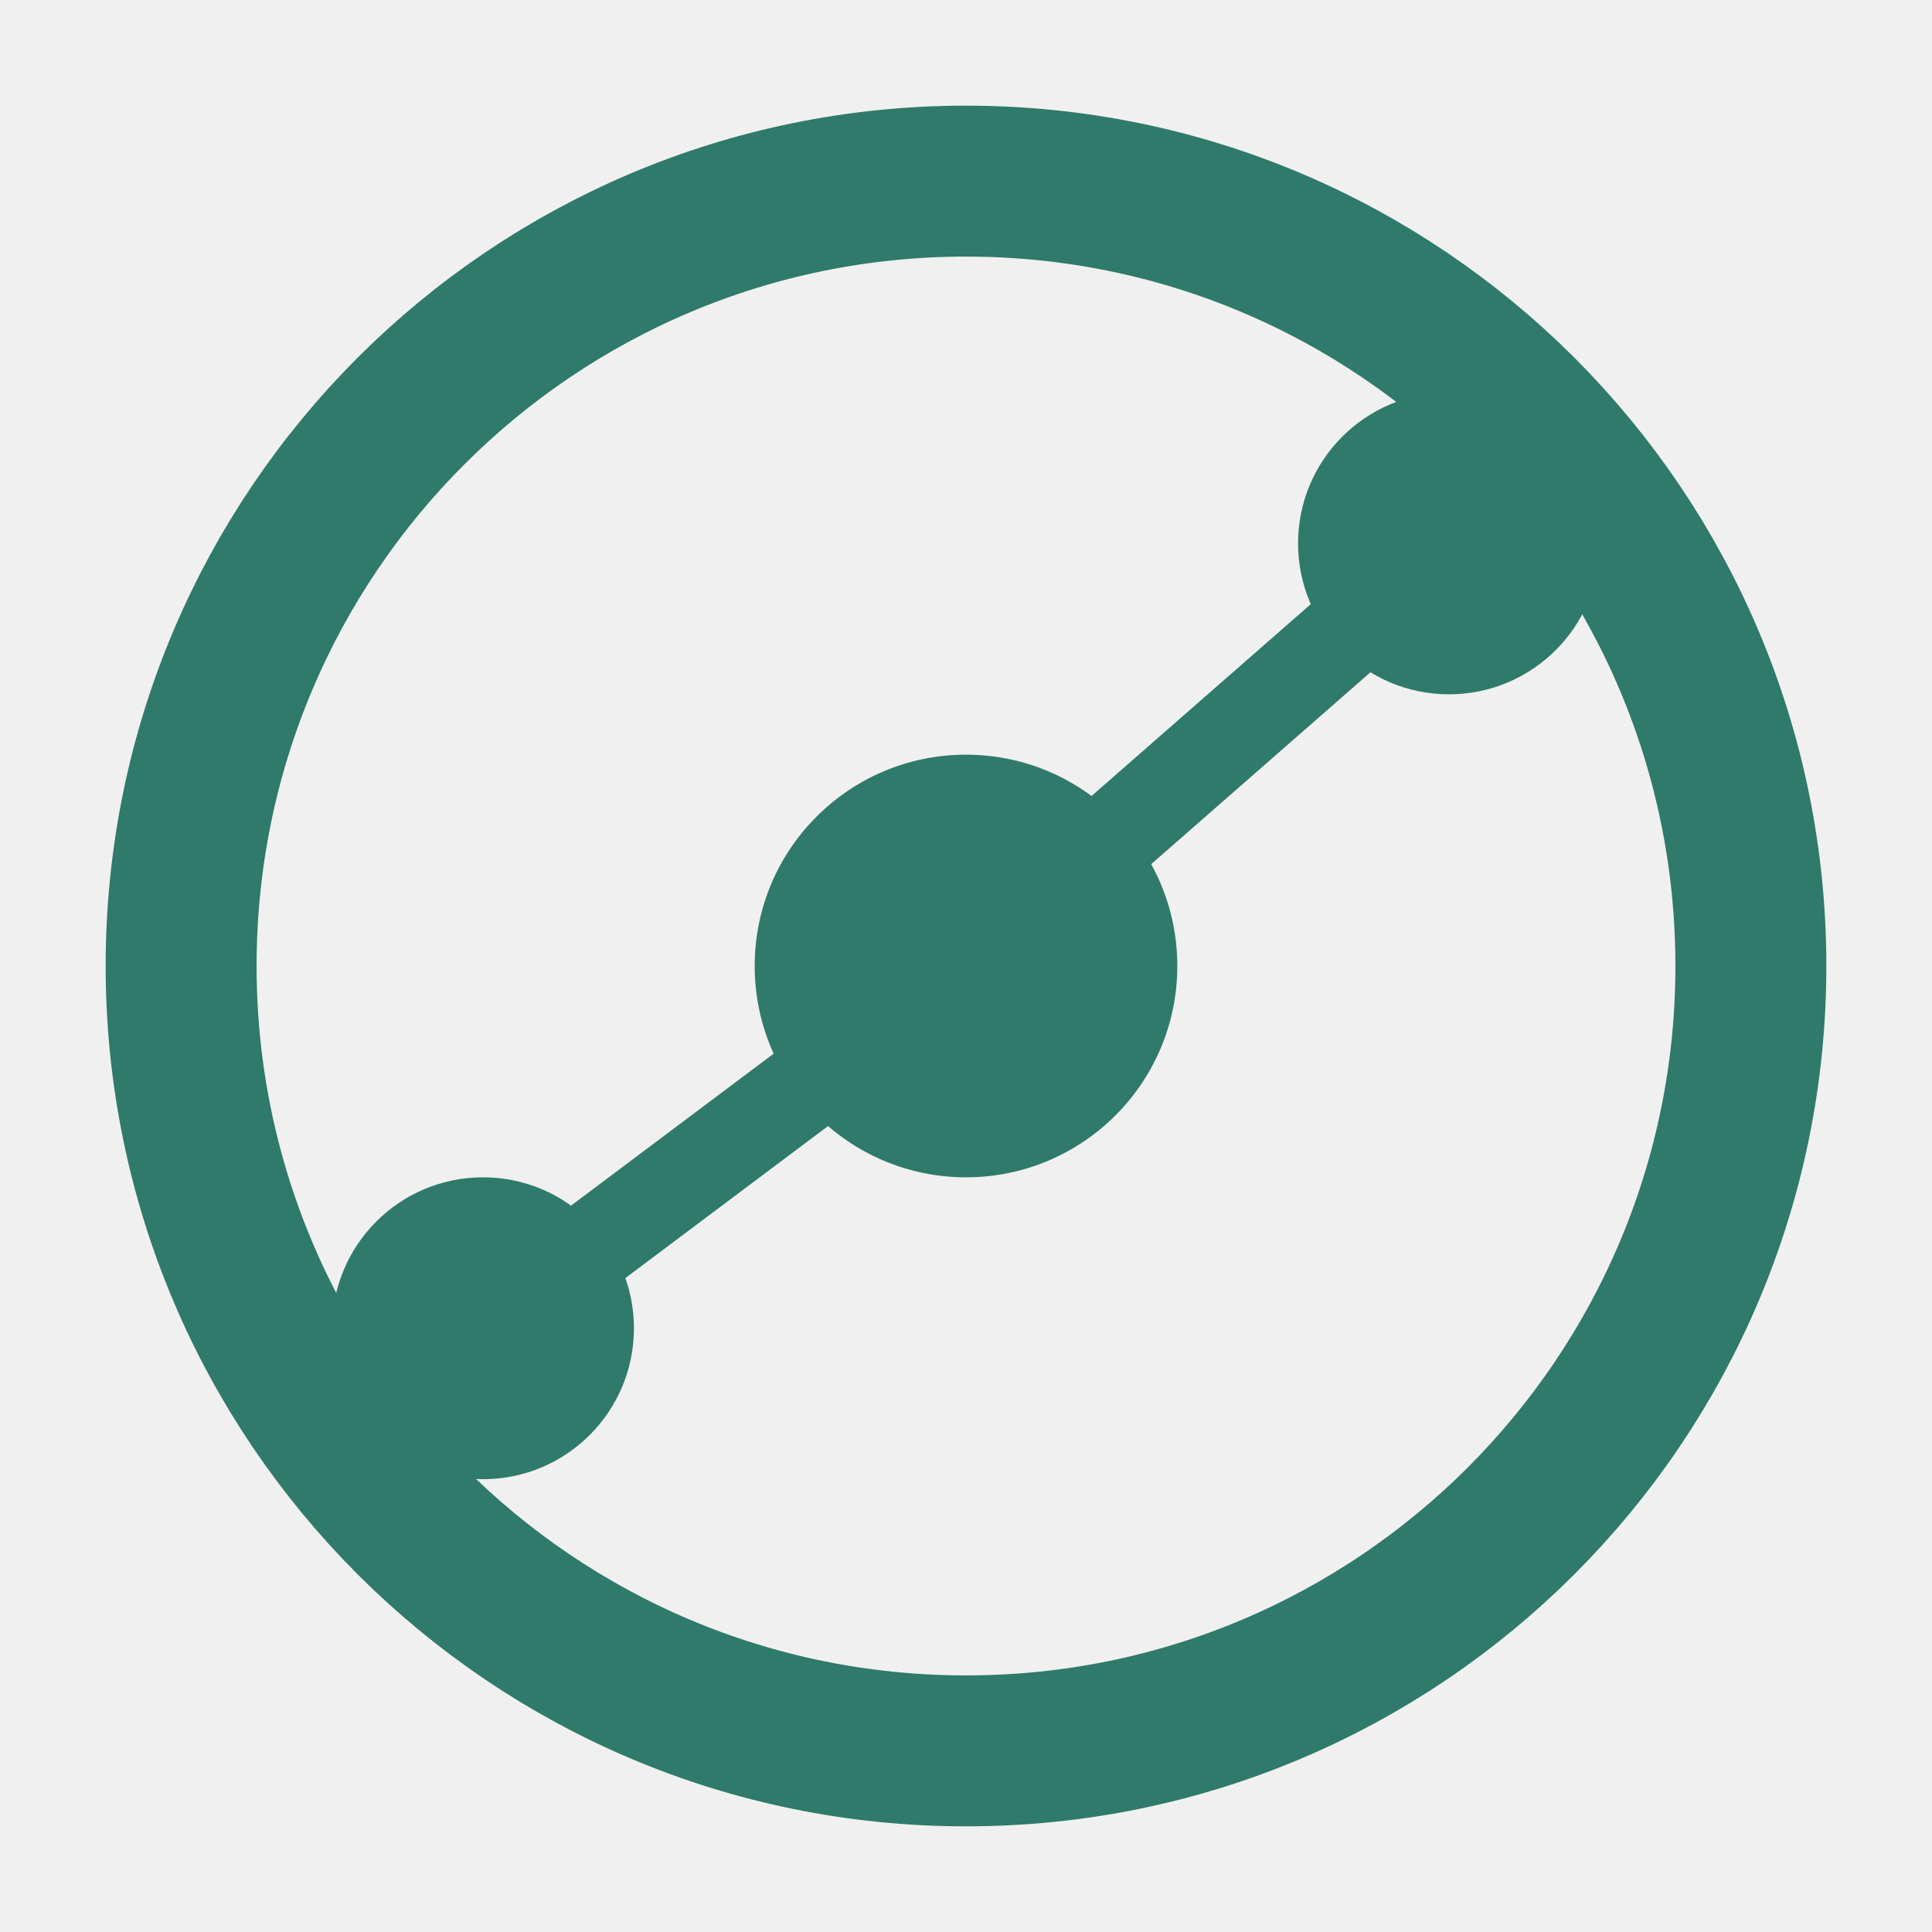
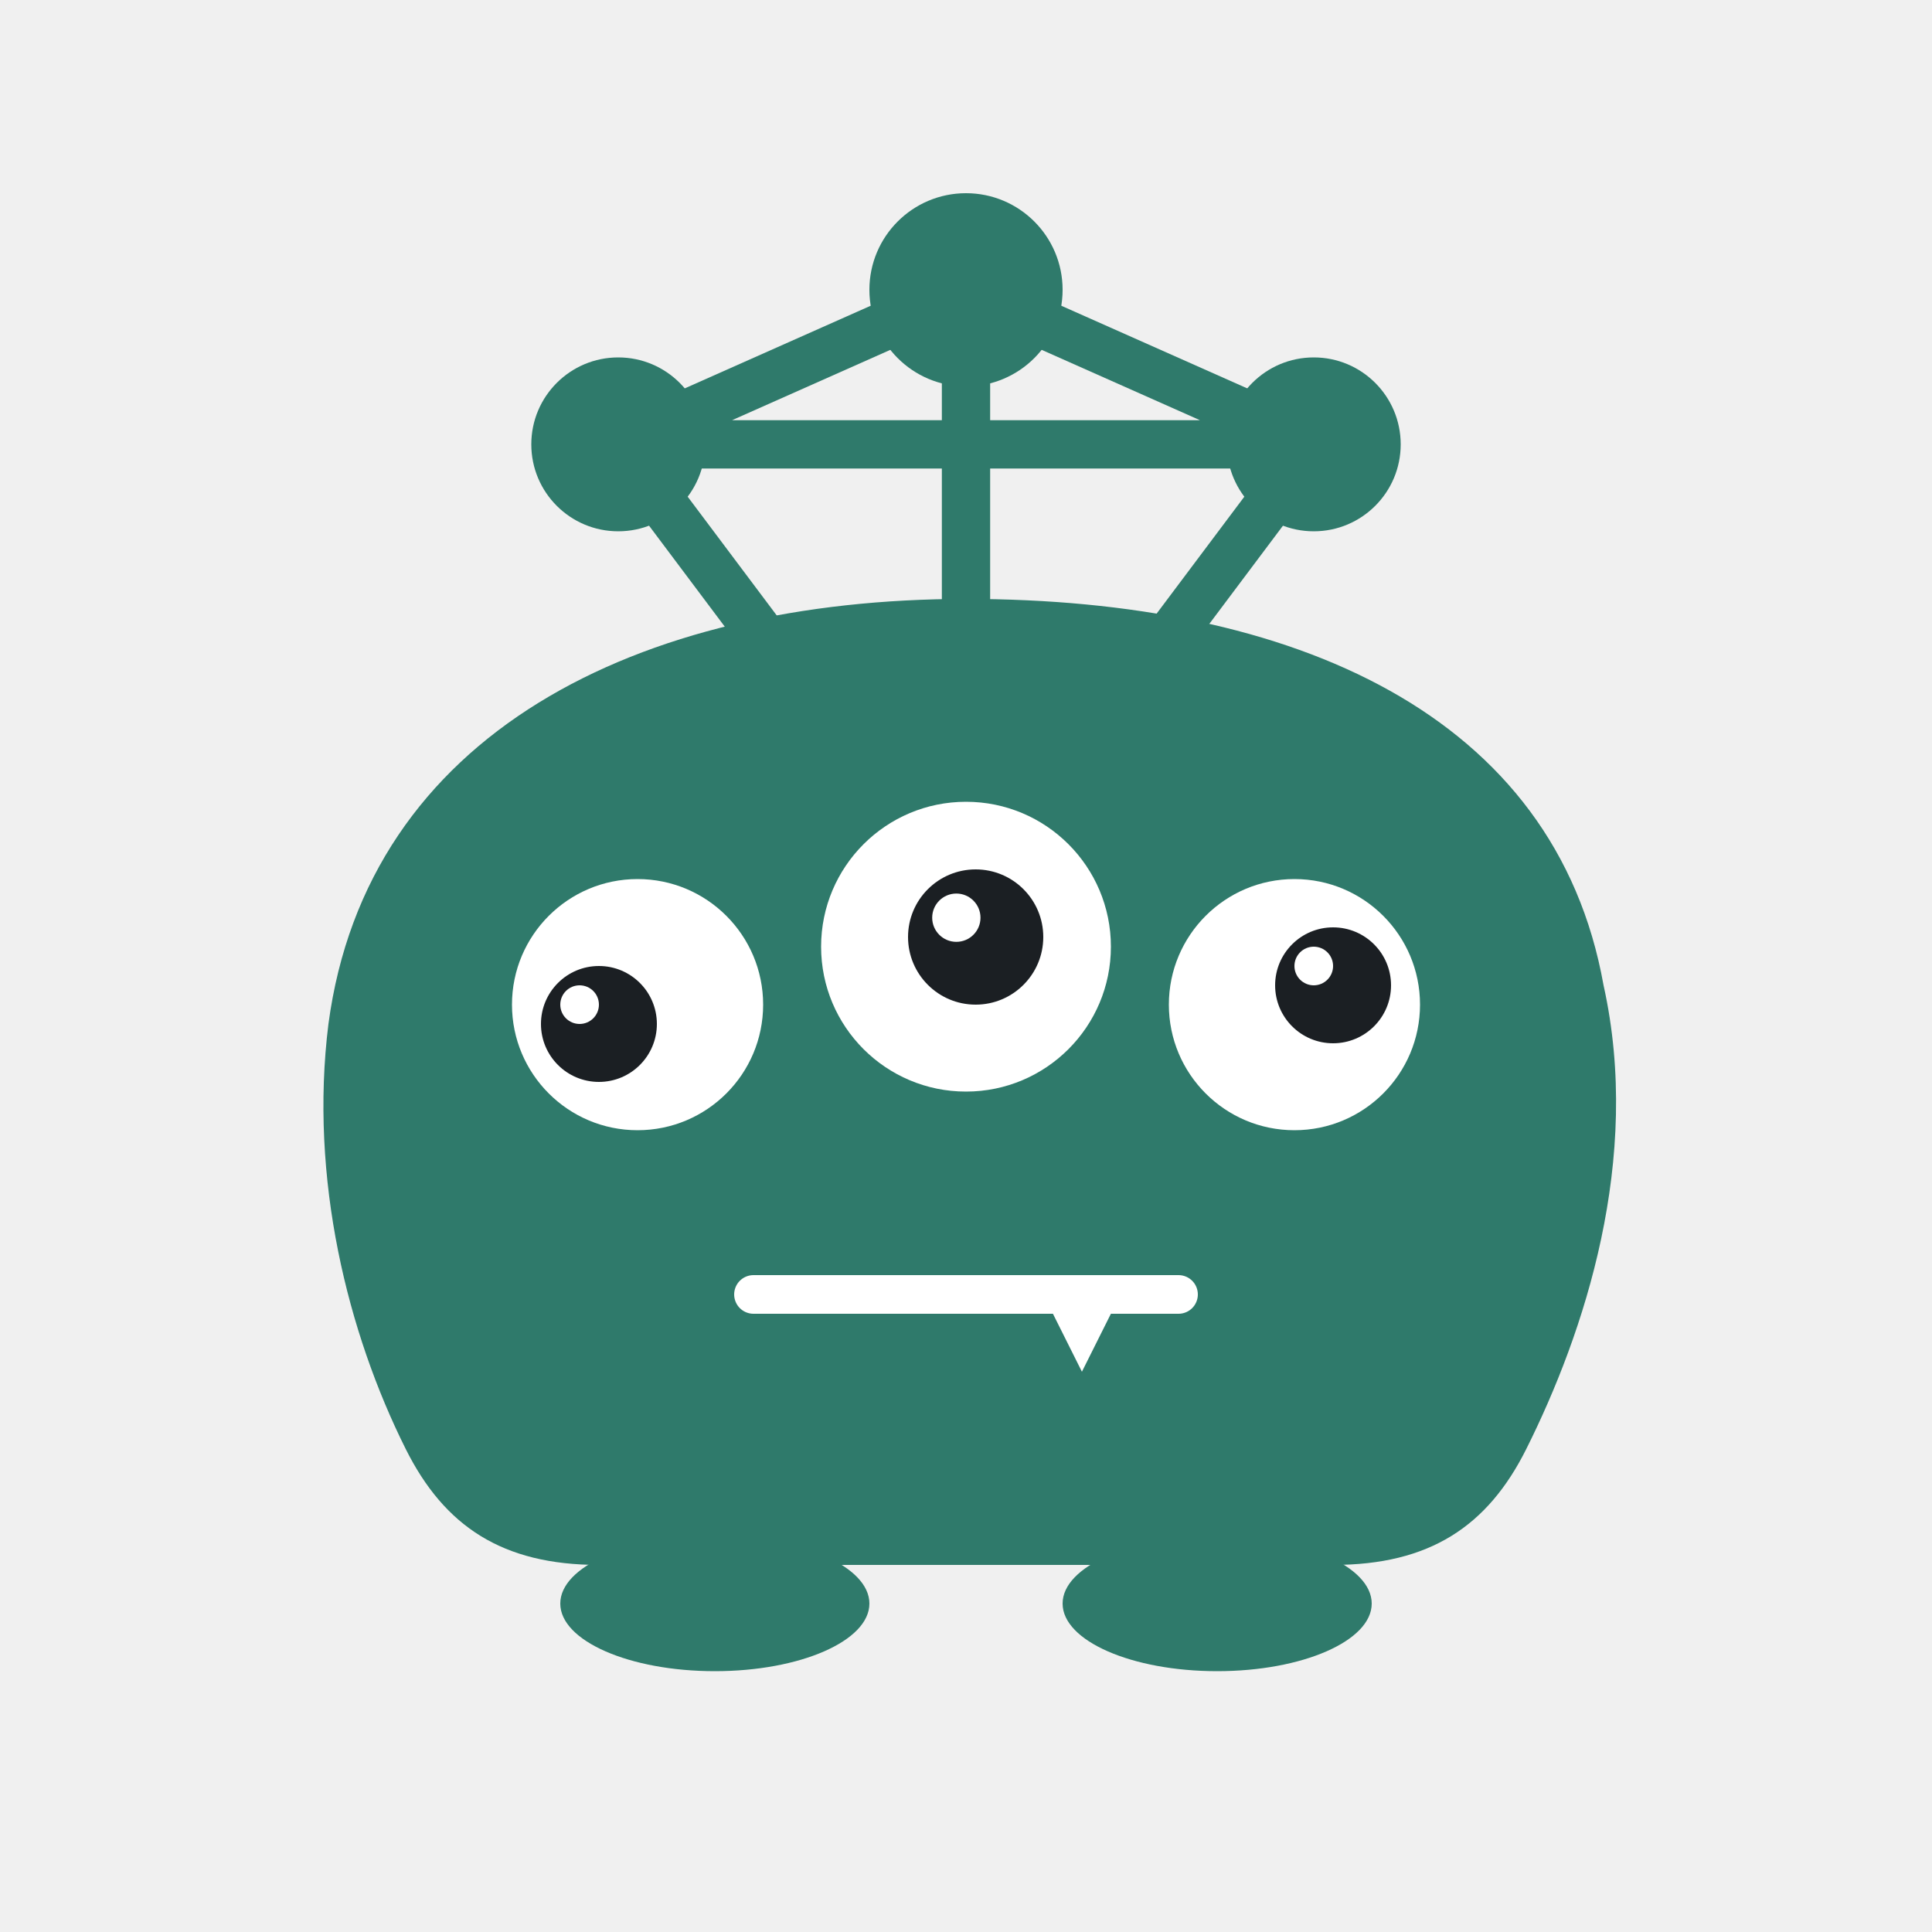
- <svg xmlns="http://www.w3.org/2000/svg" viewBox="0 0 32 32">
-   <circle cx="16" cy="16" r="13" fill="none" stroke="#2f7a6b" stroke-width="2.5" />
-   <circle cx="16" cy="16" r="3.5" fill="#2f7a6b" />
-   <circle cx="24" cy="9" r="2.5" fill="#2f7a6b" />
-   <circle cx="8" cy="22" r="2.5" fill="#2f7a6b" />
-   <path d="M16 16 L24 9 M16 16 L8 22" stroke="#2f7a6b" stroke-width="1.5" />
+ <svg xmlns="http://www.w3.org/2000/svg" viewBox="0 0 200 200" width="200" height="200" role="img" aria-label="the ontology monster: a squat three-eyed creature wearing a small graph as a crown">
+   <defs>
+     <style>.b{fill:#2f7a6b}.l{fill:none;stroke:#2f7a6b;stroke-width:5;stroke-linecap:round;stroke-linejoin:round}</style>
+   </defs>
+   <path class="l" d="M64 46 L100 30 L136 46 M64 46 L136 46 M100 30 L100 66 M64 46 L82 70 M136 46 L118 70" />
+   <circle class="b" cx="64" cy="46" r="9" />
+   <circle class="b" cx="100" cy="30" r="10" />
+   <circle class="b" cx="136" cy="46" r="9" />
+   <path class="b" d="M100 62c-34 0-62 14-66 44-2 16 2 32 8 44 4 8 10 12 20 12h76c10 0 16-4 20-12 6-12 12-30 8-48-5-28-32-40-66-40z" />
+   <ellipse class="b" cx="74" cy="166" rx="16" ry="7" />
+   <ellipse class="b" cx="126" cy="166" rx="16" ry="7" />
+   <circle cx="66" cy="104" r="13" fill="#fff" />
+   <circle cx="100" cy="98" r="15" fill="#fff" />
+   <circle cx="134" cy="104" r="13" fill="#fff" />
+   <circle cx="62" cy="106" r="6" fill="#1b1f23" />
+   <circle cx="101" cy="97" r="7" fill="#1b1f23" />
+   <circle cx="138" cy="102" r="6" fill="#1b1f23" />
+   <circle cx="60" cy="104" r="2" fill="#fff" />
+   <circle cx="99" cy="95" r="2.5" fill="#fff" />
+   <circle cx="136" cy="100" r="2" fill="#fff" />
+   <path d="M78 134h44" fill="none" stroke="#fff" stroke-width="4" stroke-linecap="round" />
+   <path d="M108 134l4 8 4-8z" fill="#fff" />
</svg>
